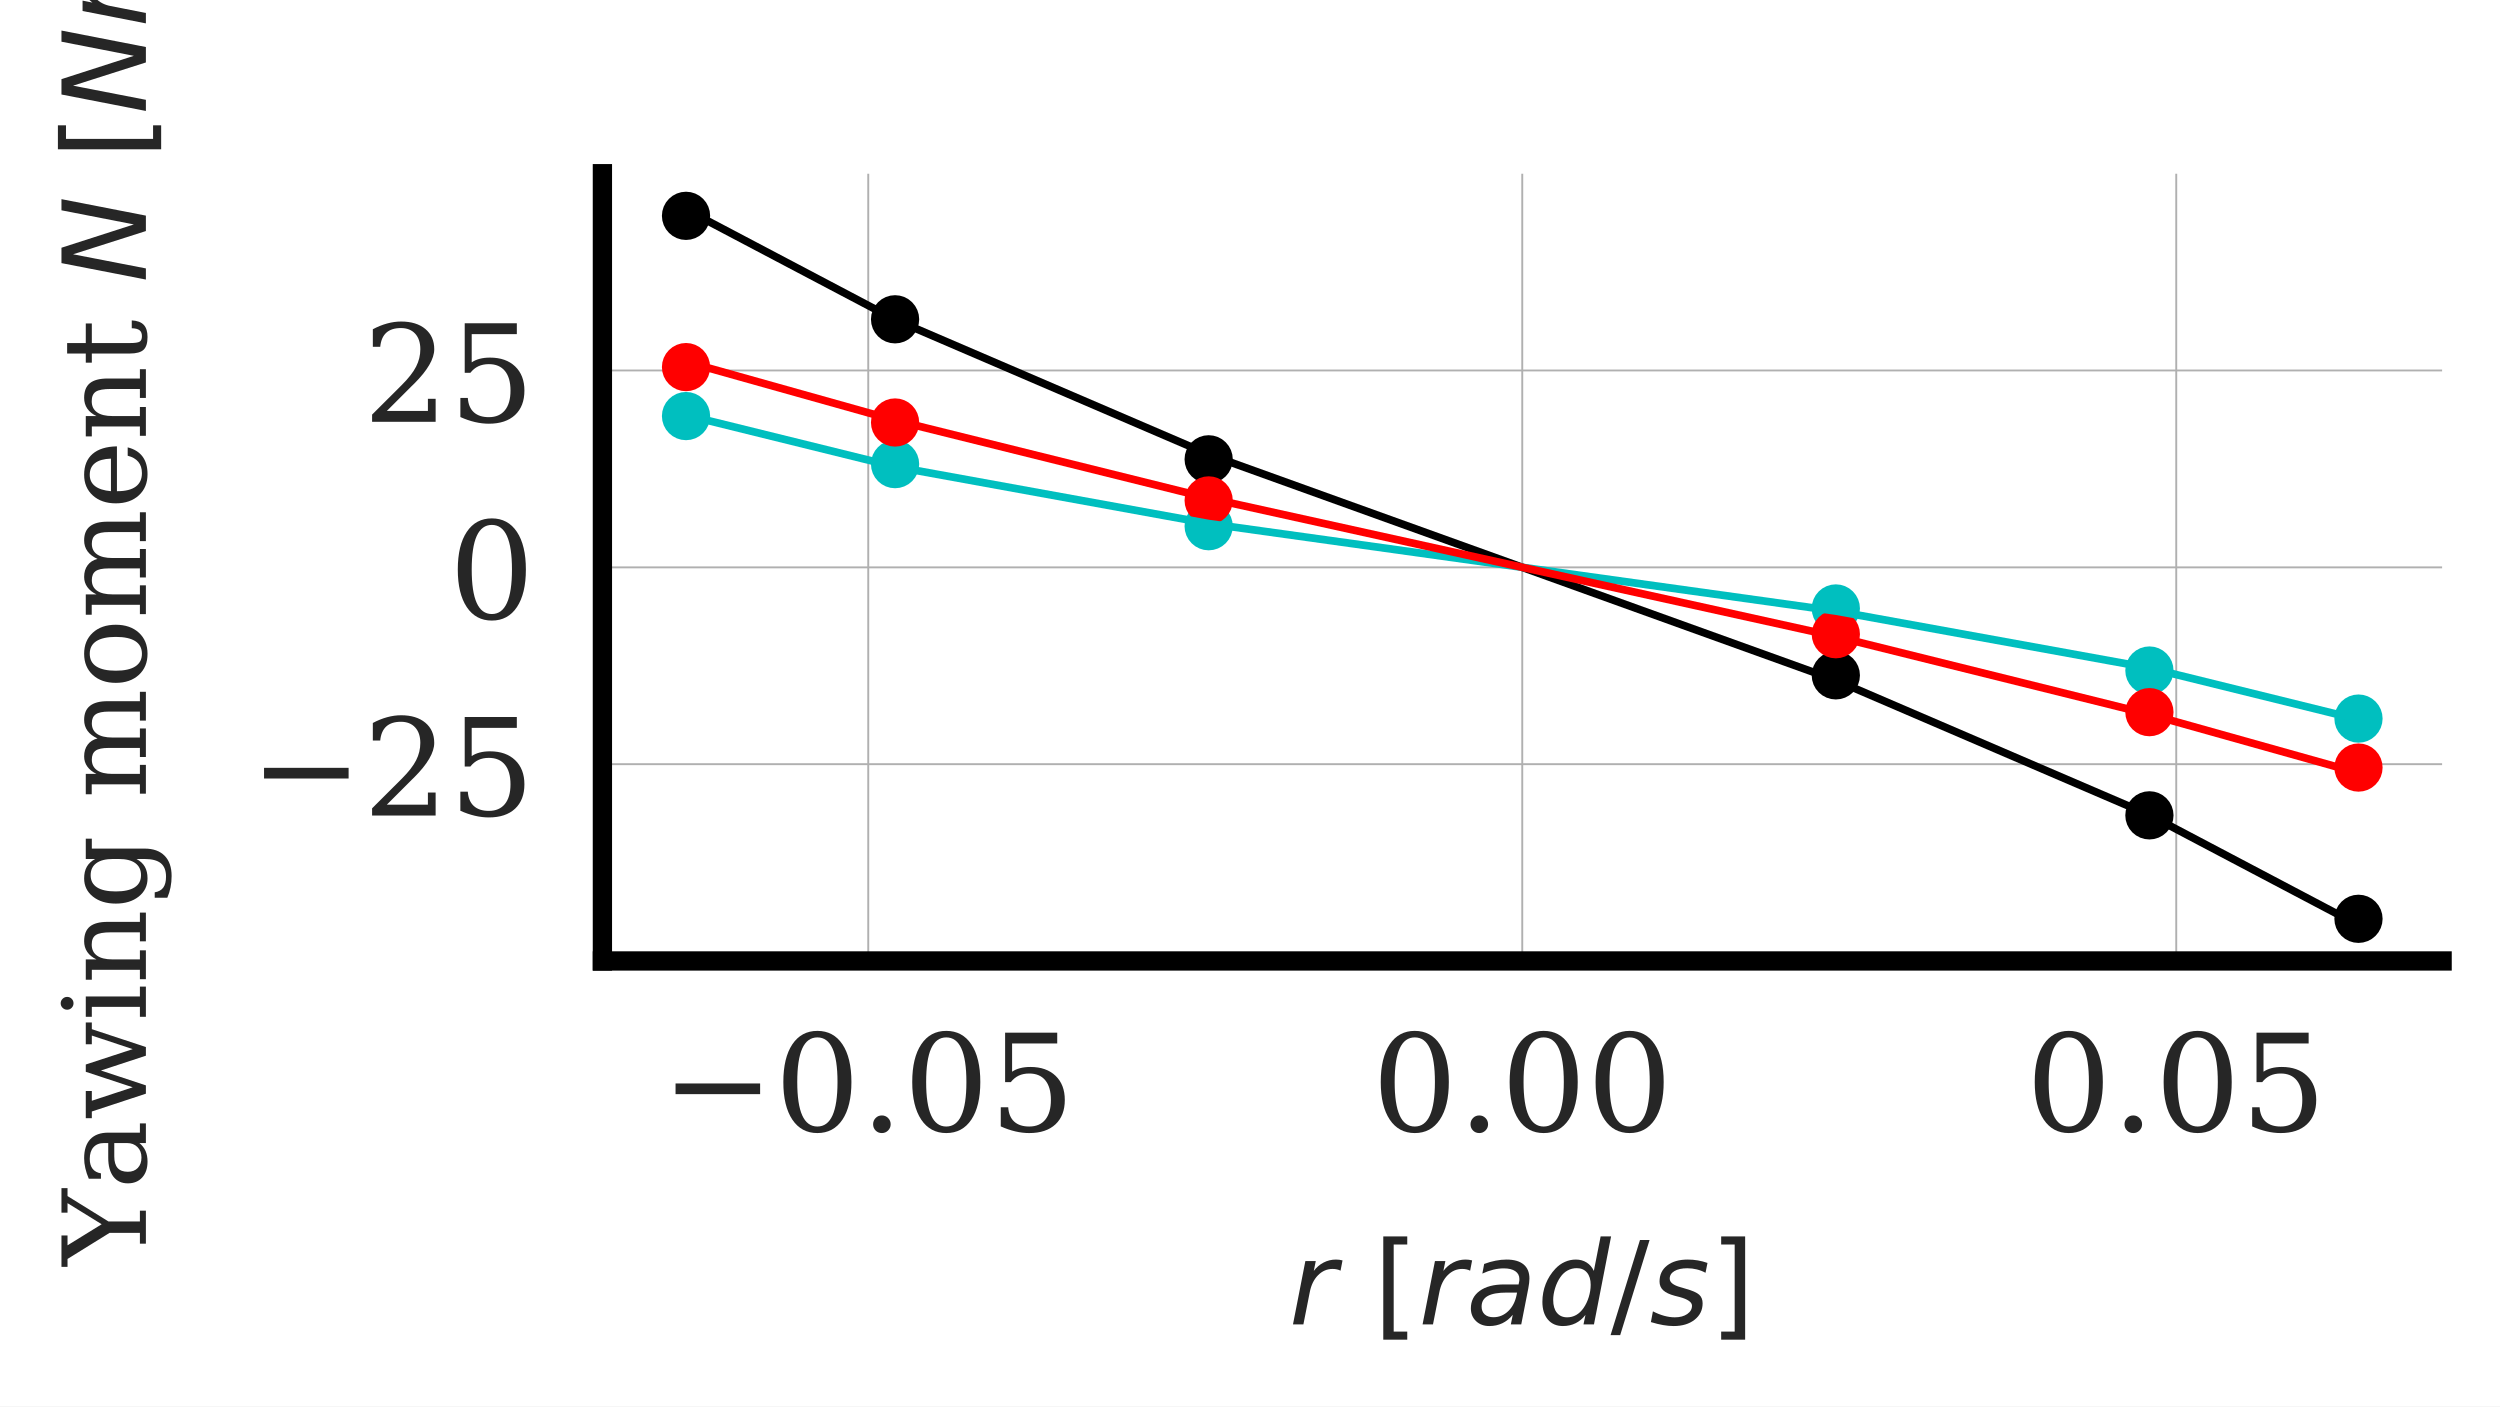
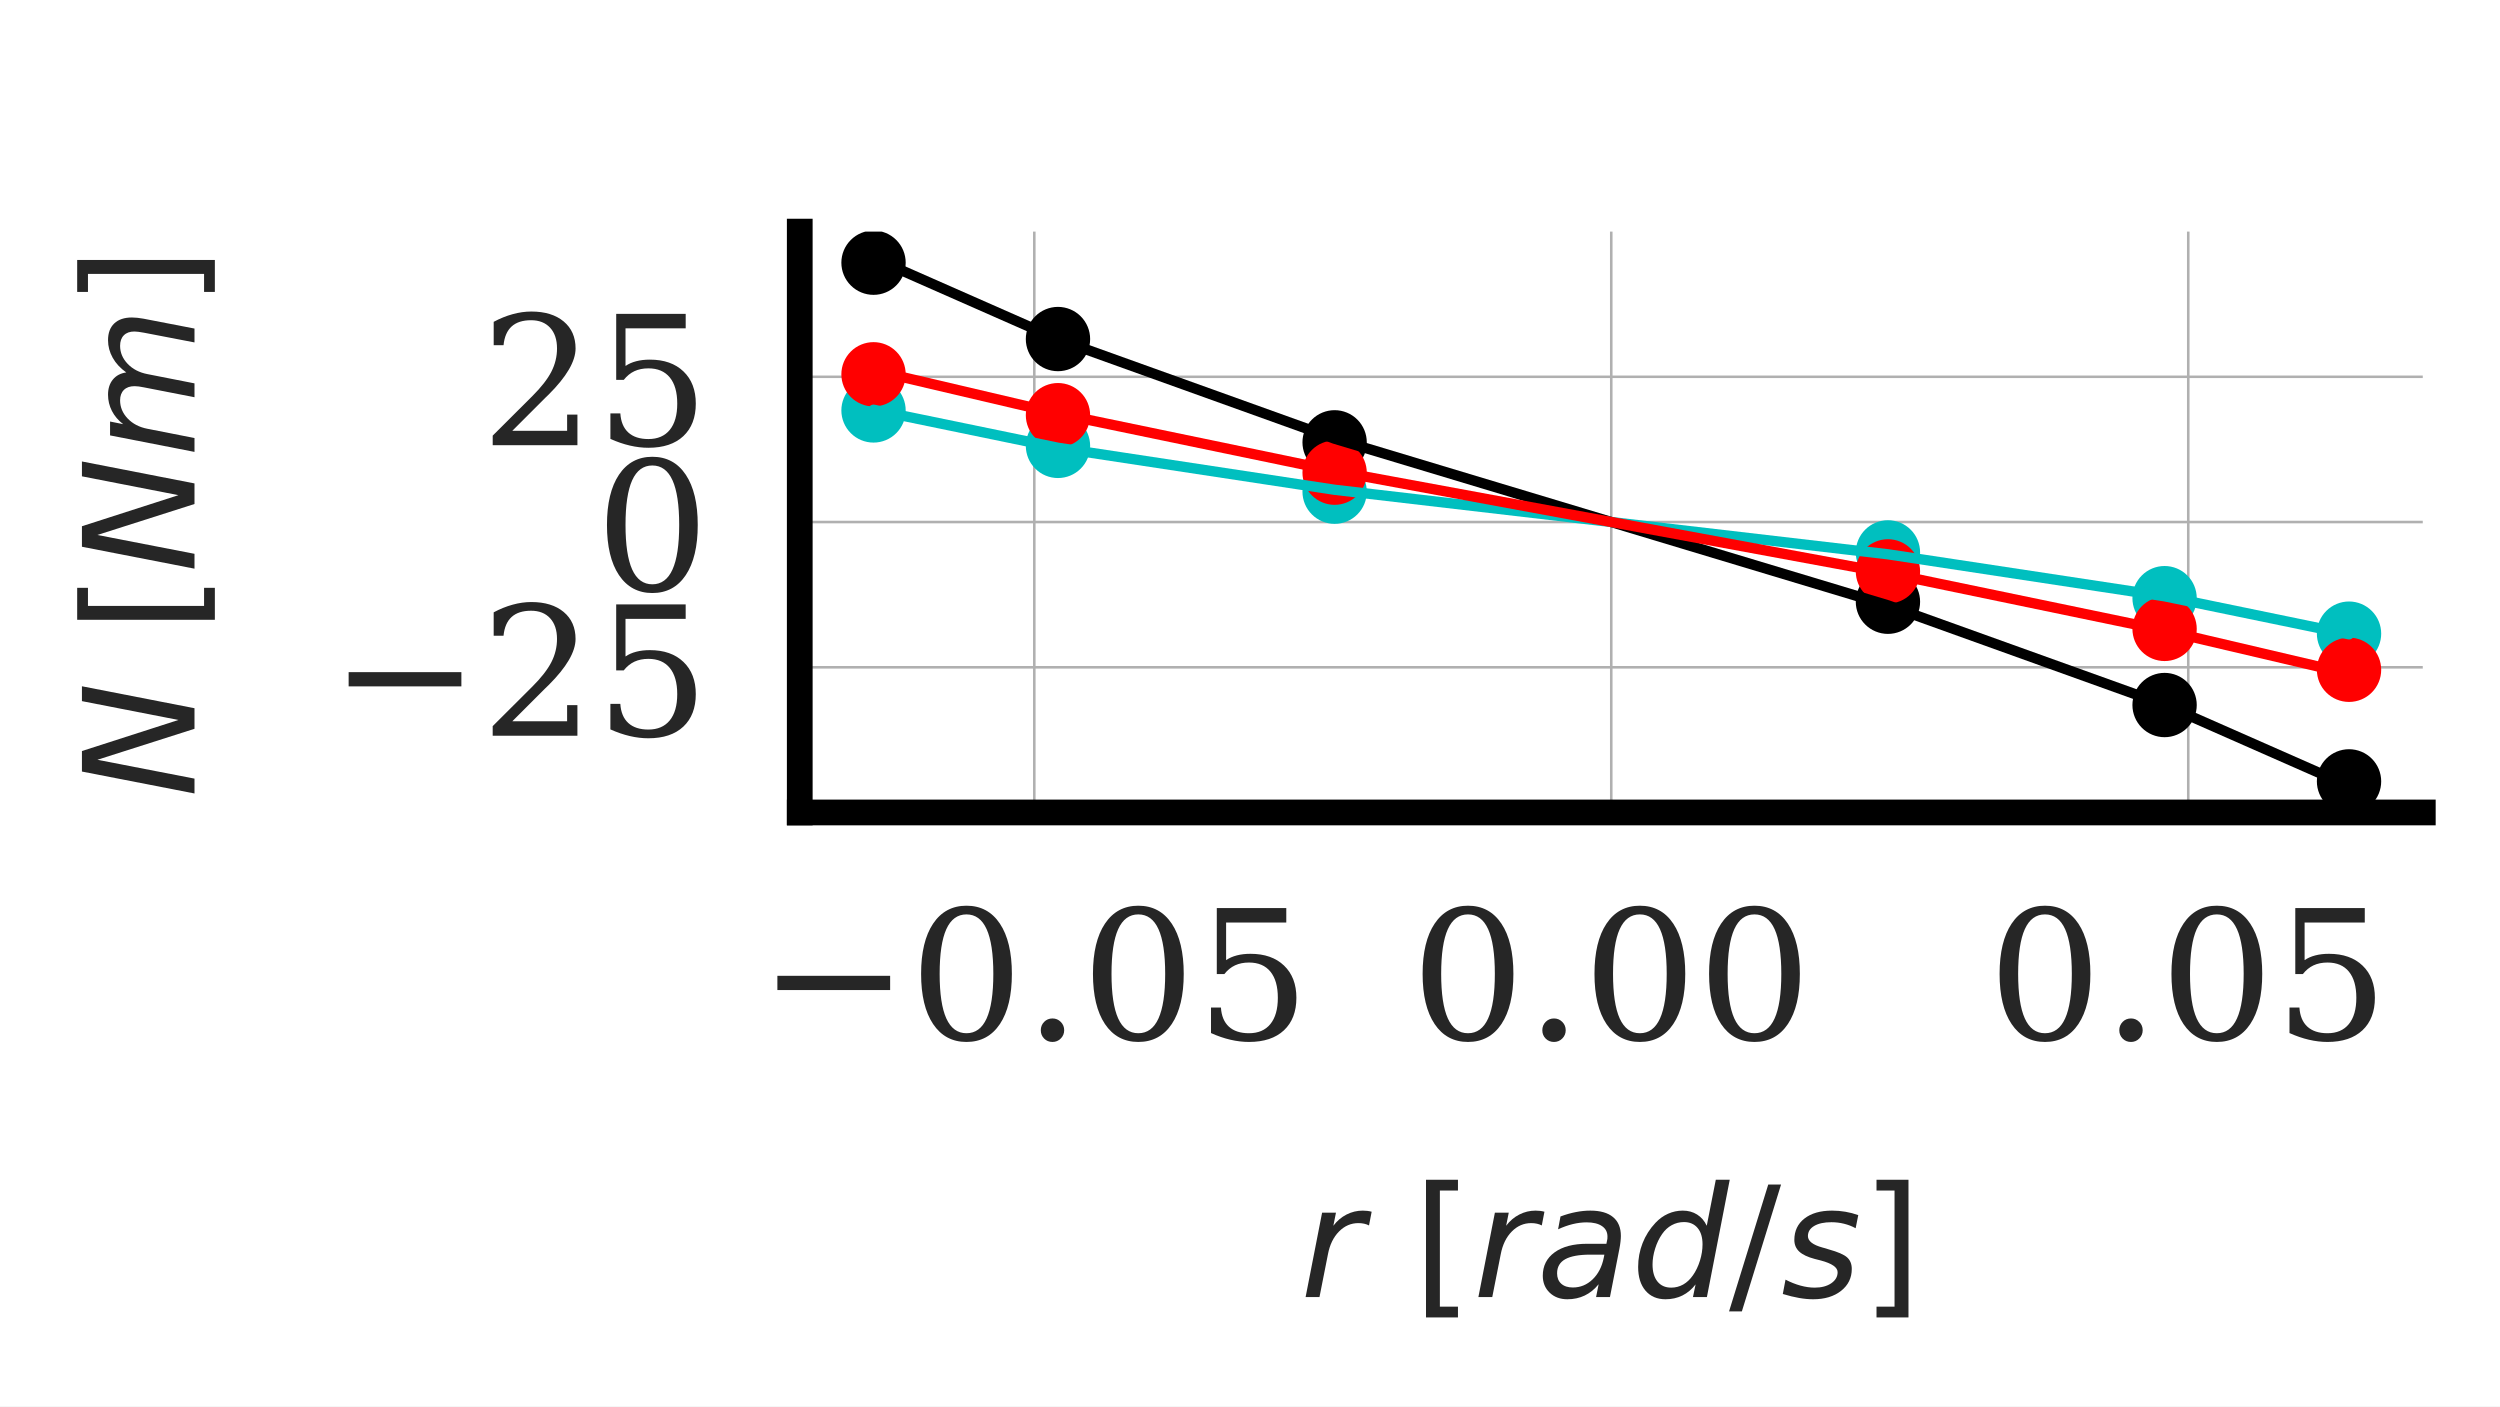
- <svg xmlns="http://www.w3.org/2000/svg" xmlns:xlink="http://www.w3.org/1999/xlink" width="129.54pt" height="72.874pt" viewBox="0 0 129.54 72.874" version="1.1">
+ <svg xmlns="http://www.w3.org/2000/svg" xmlns:xlink="http://www.w3.org/1999/xlink" width="97.155pt" height="54.656pt" viewBox="0 0 97.155 54.656" version="1.1">
  <defs>
    <style type="text/css">*{stroke-linejoin: round; stroke-linecap: butt}</style>
  </defs>
  <g id="figure_1">
    <g id="patch_1">
-       <path d="M 0 72.874  L 129.54 72.874  L 129.54 0  L 0 0  z " style="fill: #ffffff" />
+       <path d="M 0 54.656  L 97.155 54.656  L 97.155 0  L 0 0  z " style="fill: #ffffff" />
    </g>
    <g id="axes_1">
      <g id="patch_2">
-         <path d="M 31.214 49.793  L 126.54 49.793  L 126.54 9.001  L 31.214 9.001  z " style="fill: #ffffff" />
+         <path d="M 31.08 31.574  L 94.155 31.574  L 94.155 9.001  L 31.08 9.001  z " style="fill: #ffffff" />
      </g>
      <g id="matplotlib.axis_1">
        <g id="xtick_1">
          <g id="line2d_1">
-             <path d="M 44.989 49.793  L 44.989 9.001  " clip-path="url(#pe7d303ea2c)" style="fill: none; stroke: #b0b0b0; stroke-width: 0.1; stroke-linecap: round" />
+             <path d="M 40.195 31.574  L 40.195 9.001  " clip-path="url(#pec0b51d9f9)" style="fill: none; stroke: #b0b0b0; stroke-width: 0.1; stroke-linecap: round" />
          </g>
          <g id="line2d_2" />
          <g id="text_1">
-             <g style="fill: #262626" transform="translate(34.26297 58.61147) scale(0.07 -0.07)">
+             <g style="fill: #262626" transform="translate(29.46922 40.39288) scale(0.07 -0.07)">
              <defs>
                <path id="DejaVuSerif-2212" d="M 678 2259  L 4684 2259  L 4684 1753  L 678 1753  L 678 2259  z " transform="scale(0.015625)" />
                <path id="DejaVuSerif-30" d="M 2034 219  Q 2513 219 2750 744  Q 2988 1269 2988 2328  Q 2988 3391 2750 3916  Q 2513 4441 2034 4441  Q 1556 4441 1318 3916  Q 1081 3391 1081 2328  Q 1081 1269 1318 744  Q 1556 219 2034 219  z M 2034 -91  Q 1275 -91 848 546  Q 422 1184 422 2328  Q 422 3475 848 4112  Q 1275 4750 2034 4750  Q 2797 4750 3222 4112  Q 3647 3475 3647 2328  Q 3647 1184 3222 546  Q 2797 -91 2034 -91  z " transform="scale(0.015625)" />
                <path id="DejaVuSerif-2e" d="M 603 325  Q 603 500 722 622  Q 841 744 1019 744  Q 1191 744 1312 622  Q 1434 500 1434 325  Q 1434 153 1312 31  Q 1191 -91 1019 -91  Q 841 -91 722 29  Q 603 150 603 325  z " transform="scale(0.015625)" />
                <path id="DejaVuSerif-35" d="M 3219 4666  L 3219 4153  L 1081 4153  L 1081 2816  Q 1244 2928 1461 2984  Q 1678 3041 1947 3041  Q 2703 3041 3140 2622  Q 3578 2203 3578 1478  Q 3578 738 3136 323  Q 2694 -91 1894 -91  Q 1572 -91 1234 -12  Q 897 66 544 225  L 544 1131  L 897 1131  Q 925 688 1179 453  Q 1434 219 1894 219  Q 2388 219 2653 544  Q 2919 869 2919 1478  Q 2919 2084 2655 2407  Q 2391 2731 1894 2731  Q 1613 2731 1398 2631  Q 1184 2531 1019 2322  L 750 2322  L 750 4666  L 3219 4666  z " transform="scale(0.015625)" />
              </defs>
              <use xlink:href="#DejaVuSerif-2212" />
              <use xlink:href="#DejaVuSerif-30" x="83.789" />
              <use xlink:href="#DejaVuSerif-2e" x="147.412" />
              <use xlink:href="#DejaVuSerif-30" x="179.199" />
              <use xlink:href="#DejaVuSerif-35" x="242.822" />
            </g>
          </g>
        </g>
        <g id="xtick_2">
          <g id="line2d_3">
-             <path d="M 78.877 49.793  L 78.877 9.001  " clip-path="url(#pe7d303ea2c)" style="fill: none; stroke: #b0b0b0; stroke-width: 0.1; stroke-linecap: round" />
+             <path d="M 62.617 31.574  L 62.617 9.001  " clip-path="url(#pec0b51d9f9)" style="fill: none; stroke: #b0b0b0; stroke-width: 0.1; stroke-linecap: round" />
          </g>
          <g id="line2d_4" />
          <g id="text_2">
-             <g style="fill: #262626" transform="translate(71.08355 58.61147) scale(0.07 -0.07)">
+             <g style="fill: #262626" transform="translate(54.82452 40.39288) scale(0.07 -0.07)">
              <use xlink:href="#DejaVuSerif-30" />
              <use xlink:href="#DejaVuSerif-2e" x="63.623" />
              <use xlink:href="#DejaVuSerif-30" x="95.41" />
              <use xlink:href="#DejaVuSerif-30" x="159.033" />
            </g>
          </g>
        </g>
        <g id="xtick_3">
          <g id="line2d_5">
-             <path d="M 112.764 49.793  L 112.764 9.001  " clip-path="url(#pe7d303ea2c)" style="fill: none; stroke: #b0b0b0; stroke-width: 0.1; stroke-linecap: round" />
+             <path d="M 85.04 31.574  L 85.04 9.001  " clip-path="url(#pec0b51d9f9)" style="fill: none; stroke: #b0b0b0; stroke-width: 0.1; stroke-linecap: round" />
          </g>
          <g id="line2d_6" />
          <g id="text_3">
-             <g style="fill: #262626" transform="translate(104.9712 58.61147) scale(0.07 -0.07)">
+             <g style="fill: #262626" transform="translate(77.24693 40.39288) scale(0.07 -0.07)">
              <use xlink:href="#DejaVuSerif-30" />
              <use xlink:href="#DejaVuSerif-2e" x="63.623" />
              <use xlink:href="#DejaVuSerif-30" x="95.41" />
              <use xlink:href="#DejaVuSerif-35" x="159.033" />
            </g>
          </g>
        </g>
        <g id="text_4">
-           <g style="fill: #262626" transform="translate(66.78652 68.62632) scale(0.06 -0.06)">
+           <g style="fill: #262626" transform="translate(50.52749 50.40772) scale(0.06 -0.06)">
            <defs>
              <path id="DejaVuSans-Oblique-72" d="M 2853 2969  Q 2766 3016 2653 3041  Q 2541 3066 2413 3066  Q 1953 3066 1609 2717  Q 1266 2369 1153 1784  L 800 0  L 225 0  L 909 3500  L 1484 3500  L 1375 2956  Q 1603 3259 1920 3421  Q 2238 3584 2597 3584  Q 2691 3584 2781 3573  Q 2872 3563 2963 3538  L 2853 2969  z " transform="scale(0.015625)" />
              <path id="DejaVuSerif-20" transform="scale(0.015625)" />
              <path id="DejaVuSans-5b" d="M 550 4863  L 1875 4863  L 1875 4416  L 1125 4416  L 1125 -397  L 1875 -397  L 1875 -844  L 550 -844  L 550 4863  z " transform="scale(0.015625)" />
              <path id="DejaVuSans-Oblique-61" d="M 3438 1997  L 3047 0  L 2472 0  L 2578 531  Q 2325 219 2001 64  Q 1678 -91 1281 -91  Q 834 -91 548 182  Q 263 456 263 884  Q 263 1497 752 1853  Q 1241 2209 2100 2209  L 2900 2209  L 2931 2363  Q 2938 2388 2941 2417  Q 2944 2447 2944 2509  Q 2944 2788 2717 2942  Q 2491 3097 2081 3097  Q 1800 3097 1504 3025  Q 1209 2953 897 2809  L 997 3341  Q 1322 3463 1633 3523  Q 1944 3584 2234 3584  Q 2853 3584 3176 3315  Q 3500 3047 3500 2534  Q 3500 2431 3484 2292  Q 3469 2153 3438 1997  z M 2816 1759  L 2241 1759  Q 1534 1759 1195 1570  Q 856 1381 856 984  Q 856 709 1029 553  Q 1203 397 1509 397  Q 1978 397 2328 733  Q 2678 1069 2791 1631  L 2816 1759  z " transform="scale(0.015625)" />
              <path id="DejaVuSans-Oblique-64" d="M 2675 525  Q 2444 222 2128 65  Q 1813 -91 1428 -91  Q 903 -91 598 267  Q 294 625 294 1247  Q 294 1766 478 2236  Q 663 2706 1013 3078  Q 1244 3325 1534 3454  Q 1825 3584 2144 3584  Q 2481 3584 2739 3421  Q 2997 3259 3138 2956  L 3513 4863  L 4091 4863  L 3144 0  L 2566 0  L 2675 525  z M 891 1350  Q 891 897 1095 644  Q 1300 391 1663 391  Q 1931 391 2161 520  Q 2391 650 2566 903  Q 2750 1166 2856 1509  Q 2963 1853 2963 2188  Q 2963 2622 2758 2865  Q 2553 3109 2194 3109  Q 1922 3109 1687 2981  Q 1453 2853 1288 2613  Q 1106 2353 998 2009  Q 891 1666 891 1350  z " transform="scale(0.015625)" />
              <path id="DejaVuSans-2f" d="M 1625 4666  L 2156 4666  L 531 -594  L 0 -594  L 1625 4666  z " transform="scale(0.015625)" />
              <path id="DejaVuSans-Oblique-73" d="M 3200 3397  L 3091 2853  Q 2863 2978 2609 3040  Q 2356 3103 2088 3103  Q 1634 3103 1373 2948  Q 1113 2794 1113 2528  Q 1113 2219 1719 2053  Q 1766 2041 1788 2034  L 1972 1978  Q 2547 1819 2739 1644  Q 2931 1469 2931 1166  Q 2931 609 2489 259  Q 2047 -91 1331 -91  Q 1053 -91 747 -37  Q 441 16 72 128  L 184 722  Q 500 559 806 475  Q 1113 391 1394 391  Q 1816 391 2080 572  Q 2344 753 2344 1031  Q 2344 1331 1650 1516  L 1591 1531  L 1394 1581  Q 956 1697 753 1886  Q 550 2075 550 2369  Q 550 2928 970 3256  Q 1391 3584 2113 3584  Q 2397 3584 2667 3537  Q 2938 3491 3200 3397  z " transform="scale(0.015625)" />
              <path id="DejaVuSans-5d" d="M 1947 4863  L 1947 -844  L 622 -844  L 622 -397  L 1369 -397  L 1369 4416  L 622 4416  L 622 4863  L 1947 4863  z " transform="scale(0.015625)" />
            </defs>
            <use xlink:href="#DejaVuSans-Oblique-72" transform="translate(0 0.015625)" />
            <use xlink:href="#DejaVuSerif-20" transform="translate(41.11328 0.015625)" />
            <use xlink:href="#DejaVuSans-5b" transform="translate(72.90039 0.015625)" />
            <use xlink:href="#DejaVuSans-Oblique-72" transform="translate(111.9141 0.015625)" />
            <use xlink:href="#DejaVuSans-Oblique-61" transform="translate(153.0273 0.015625)" />
            <use xlink:href="#DejaVuSans-Oblique-64" transform="translate(214.3066 0.015625)" />
            <use xlink:href="#DejaVuSans-2f" transform="translate(277.7832 0.015625)" />
            <use xlink:href="#DejaVuSans-Oblique-73" transform="translate(311.4746 0.015625)" />
            <use xlink:href="#DejaVuSans-5d" transform="translate(363.5742 0.015625)" />
          </g>
        </g>
      </g>
      <g id="matplotlib.axis_2">
        <g id="ytick_1">
          <g id="line2d_7">
-             <path d="M 31.214 39.597  L 126.54 39.597  " clip-path="url(#pe7d303ea2c)" style="fill: none; stroke: #b0b0b0; stroke-width: 0.1; stroke-linecap: round" />
+             <path d="M 31.08 25.932  L 94.155 25.932  " clip-path="url(#pec0b51d9f9)" style="fill: none; stroke: #b0b0b0; stroke-width: 0.1; stroke-linecap: round" />
          </g>
          <g id="line2d_8" />
          <g id="text_5">
-             <g style="fill: #262626" transform="translate(12.94024 42.25675) scale(0.07 -0.07)">
+             <g style="fill: #262626" transform="translate(12.80711 28.5916) scale(0.07 -0.07)">
              <defs>
                <path id="DejaVuSerif-32" d="M 819 3553  L 469 3553  L 469 4384  Q 803 4563 1142 4656  Q 1481 4750 1806 4750  Q 2534 4750 2956 4397  Q 3378 4044 3378 3438  Q 3378 2753 2422 1800  Q 2347 1728 2309 1691  L 1131 513  L 3078 513  L 3078 1088  L 3444 1088  L 3444 0  L 434 0  L 434 341  L 1850 1753  Q 2319 2222 2519 2614  Q 2719 3006 2719 3438  Q 2719 3909 2473 4175  Q 2228 4441 1797 4441  Q 1350 4441 1106 4219  Q 863 3997 819 3553  z " transform="scale(0.015625)" />
              </defs>
              <use xlink:href="#DejaVuSerif-2212" />
              <use xlink:href="#DejaVuSerif-32" x="83.789" />
              <use xlink:href="#DejaVuSerif-35" x="147.412" />
            </g>
          </g>
        </g>
        <g id="ytick_2">
          <g id="line2d_9">
-             <path d="M 31.214 29.397  L 126.54 29.397  " clip-path="url(#pe7d303ea2c)" style="fill: none; stroke: #b0b0b0; stroke-width: 0.1; stroke-linecap: round" />
+             <path d="M 31.08 20.287  L 94.155 20.287  " clip-path="url(#pec0b51d9f9)" style="fill: none; stroke: #b0b0b0; stroke-width: 0.1; stroke-linecap: round" />
          </g>
          <g id="line2d_10" />
          <g id="text_6">
-             <g style="fill: #262626" transform="translate(23.25977 32.0561) scale(0.07 -0.07)">
+             <g style="fill: #262626" transform="translate(23.12665 22.9468) scale(0.07 -0.07)">
              <use xlink:href="#DejaVuSerif-30" />
            </g>
          </g>
        </g>
        <g id="ytick_3">
          <g id="line2d_11">
-             <path d="M 31.214 19.196  L 126.54 19.196  " clip-path="url(#pe7d303ea2c)" style="fill: none; stroke: #b0b0b0; stroke-width: 0.1; stroke-linecap: round" />
+             <path d="M 31.08 14.643  L 94.155 14.643  " clip-path="url(#pec0b51d9f9)" style="fill: none; stroke: #b0b0b0; stroke-width: 0.1; stroke-linecap: round" />
          </g>
          <g id="line2d_12" />
          <g id="text_7">
-             <g style="fill: #262626" transform="translate(18.80602 21.85544) scale(0.07 -0.07)">
+             <g style="fill: #262626" transform="translate(18.6729 17.302) scale(0.07 -0.07)">
              <use xlink:href="#DejaVuSerif-32" />
              <use xlink:href="#DejaVuSerif-35" x="63.623" />
            </g>
          </g>
        </g>
        <g id="text_8">
-           <g style="fill: #262626" transform="translate(7.56024 65.57664) rotate(-90) scale(0.06 -0.06)">
+           <g style="fill: #262626" transform="translate(7.559302 30.99735) rotate(-90) scale(0.06 -0.06)">
            <defs>
-               <path id="DejaVuSerif-59" d="M 1209 0  L 1209 331  L 1806 331  L 1806 2009  L 366 4331  L -72 4331  L -72 4666  L 1663 4666  L 1663 4331  L 1119 4331  L 2284 2444  L 3450 4331  L 2925 4331  L 2925 4666  L 4281 4666  L 4281 4331  L 3841 4331  L 2438 2069  L 2438 331  L 3034 331  L 3034 0  L 1209 0  z " transform="scale(0.015625)" />
-               <path id="DejaVuSerif-61" d="M 2547 1044  L 2547 1747  L 1806 1747  Q 1378 1747 1168 1562  Q 959 1378 959 997  Q 959 650 1171 447  Q 1384 244 1747 244  Q 2106 244 2326 466  Q 2547 688 2547 1044  z M 3122 2075  L 3122 331  L 3634 331  L 3634 0  L 2547 0  L 2547 359  Q 2356 128 2106 18  Q 1856 -91 1522 -91  Q 969 -91 644 203  Q 319 497 319 997  Q 319 1513 691 1797  Q 1063 2081 1741 2081  L 2547 2081  L 2547 2309  Q 2547 2688 2317 2895  Q 2088 3103 1672 3103  Q 1328 3103 1125 2947  Q 922 2791 872 2484  L 575 2484  L 575 3156  Q 875 3284 1158 3348  Q 1441 3413 1709 3413  Q 2400 3413 2761 3070  Q 3122 2728 3122 2075  z " transform="scale(0.015625)" />
-               <path id="DejaVuSerif-77" d="M 3072 3322  L 3922 728  L 4672 2988  L 4191 2988  L 4191 3322  L 5394 3322  L 5394 2988  L 5025 2988  L 4038 0  L 3559 0  L 2741 2484  L 1919 0  L 1459 0  L 475 2988  L 103 2988  L 103 3322  L 1606 3322  L 1606 2988  L 1069 2988  L 1813 728  L 2669 3322  L 3072 3322  z " transform="scale(0.015625)" />
-               <path id="DejaVuSerif-69" d="M 622 4353  Q 622 4497 726 4603  Q 831 4709 978 4709  Q 1122 4709 1226 4603  Q 1331 4497 1331 4353  Q 1331 4206 1228 4103  Q 1125 4000 978 4000  Q 831 4000 726 4103  Q 622 4206 622 4353  z M 1356 331  L 1900 331  L 1900 0  L 231 0  L 231 331  L 781 331  L 781 2988  L 231 2988  L 231 3322  L 1356 3322  L 1356 331  z " transform="scale(0.015625)" />
-               <path id="DejaVuSerif-6e" d="M 263 0  L 263 331  L 781 331  L 781 2988  L 231 2988  L 231 3322  L 1356 3322  L 1356 2731  Q 1516 3069 1770 3241  Q 2025 3413 2363 3413  Q 2913 3413 3172 3097  Q 3431 2781 3431 2113  L 3431 331  L 3944 331  L 3944 0  L 2356 0  L 2356 331  L 2853 331  L 2853 1931  Q 2853 2541 2703 2767  Q 2553 2994 2175 2994  Q 1775 2994 1565 2701  Q 1356 2409 1356 1850  L 1356 331  L 1856 331  L 1856 0  L 263 0  z " transform="scale(0.015625)" />
-               <path id="DejaVuSerif-67" d="M 3359 2988  L 3359 72  Q 3359 -644 2965 -1033  Q 2572 -1422 1844 -1422  Q 1516 -1422 1216 -1362  Q 916 -1303 641 -1184  L 641 -488  L 941 -488  Q 997 -813 1206 -963  Q 1416 -1113 1806 -1113  Q 2313 -1113 2548 -827  Q 2784 -541 2784 72  L 2784 519  Q 2616 206 2355 57  Q 2094 -91 1709 -91  Q 1097 -91 708 395  Q 319 881 319 1663  Q 319 2444 706 2928  Q 1094 3413 1709 3413  Q 2094 3413 2355 3264  Q 2616 3116 2784 2803  L 2784 3322  L 3909 3322  L 3909 2988  L 3359 2988  z M 2784 1825  Q 2784 2422 2554 2737  Q 2325 3053 1888 3053  Q 1444 3053 1217 2703  Q 991 2353 991 1663  Q 991 975 1217 622  Q 1444 269 1888 269  Q 2325 269 2554 583  Q 2784 897 2784 1497  L 2784 1825  z " transform="scale(0.015625)" />
-               <path id="DejaVuSerif-6d" d="M 3316 2675  Q 3481 3041 3739 3227  Q 3997 3413 4341 3413  Q 4863 3413 5119 3089  Q 5375 2766 5375 2113  L 5375 331  L 5894 331  L 5894 0  L 4300 0  L 4300 331  L 4800 331  L 4800 2047  Q 4800 2556 4650 2772  Q 4500 2988 4153 2988  Q 3769 2988 3567 2697  Q 3366 2406 3366 1850  L 3366 331  L 3866 331  L 3866 0  L 2291 0  L 2291 331  L 2791 331  L 2791 2069  Q 2791 2566 2641 2777  Q 2491 2988 2144 2988  Q 1759 2988 1557 2697  Q 1356 2406 1356 1850  L 1356 331  L 1856 331  L 1856 0  L 263 0  L 263 331  L 781 331  L 781 2994  L 231 2994  L 231 3322  L 1356 3322  L 1356 2731  Q 1516 3063 1762 3238  Q 2009 3413 2322 3413  Q 2709 3413 2968 3220  Q 3228 3028 3316 2675  z " transform="scale(0.015625)" />
-               <path id="DejaVuSerif-6f" d="M 1925 219  Q 2388 219 2623 584  Q 2859 950 2859 1663  Q 2859 2375 2623 2739  Q 2388 3103 1925 3103  Q 1463 3103 1227 2739  Q 991 2375 991 1663  Q 991 950 1228 584  Q 1466 219 1925 219  z M 1925 -91  Q 1200 -91 759 389  Q 319 869 319 1663  Q 319 2456 758 2934  Q 1197 3413 1925 3413  Q 2653 3413 3092 2934  Q 3531 2456 3531 1663  Q 3531 869 3092 389  Q 2653 -91 1925 -91  z " transform="scale(0.015625)" />
-               <path id="DejaVuSerif-65" d="M 3469 1600  L 991 1600  L 991 1575  Q 991 903 1244 561  Q 1497 219 1991 219  Q 2369 219 2611 417  Q 2853 616 2950 1006  L 3413 1006  Q 3275 459 2904 184  Q 2534 -91 1931 -91  Q 1203 -91 761 389  Q 319 869 319 1663  Q 319 2450 753 2931  Q 1188 3413 1894 3413  Q 2647 3413 3050 2948  Q 3453 2484 3469 1600  z M 2791 1931  Q 2772 2513 2545 2808  Q 2319 3103 1894 3103  Q 1497 3103 1269 2806  Q 1041 2509 991 1931  L 2791 1931  z " transform="scale(0.015625)" />
-               <path id="DejaVuSerif-74" d="M 691 2988  L 184 2988  L 184 3322  L 691 3322  L 691 4353  L 1269 4353  L 1269 3322  L 2350 3322  L 2350 2988  L 1269 2988  L 1269 878  Q 1269 456 1350 337  Q 1431 219 1650 219  Q 1875 219 1978 351  Q 2081 484 2088 781  L 2522 781  Q 2497 328 2275 118  Q 2053 -91 1600 -91  Q 1103 -91 897 129  Q 691 350 691 878  L 691 2988  z " transform="scale(0.015625)" />
              <path id="DejaVuSans-Oblique-4e" d="M 1081 4666  L 1931 4666  L 3219 666  L 4000 4666  L 4616 4666  L 3706 0  L 2853 0  L 1569 4025  L 788 0  L 172 0  L 1081 4666  z " transform="scale(0.015625)" />
              <path id="DejaVuSans-Oblique-6d" d="M 5747 2113  L 5338 0  L 4763 0  L 5166 2094  Q 5191 2228 5203 2325  Q 5216 2422 5216 2491  Q 5216 2772 5059 2928  Q 4903 3084 4622 3084  Q 4203 3084 3875 2770  Q 3547 2456 3450 1953  L 3066 0  L 2491 0  L 2900 2094  Q 2925 2209 2937 2307  Q 2950 2406 2950 2484  Q 2950 2769 2794 2926  Q 2638 3084 2363 3084  Q 1938 3084 1609 2770  Q 1281 2456 1184 1953  L 800 0  L 225 0  L 909 3500  L 1484 3500  L 1375 2956  Q 1609 3263 1923 3423  Q 2238 3584 2597 3584  Q 2978 3584 3223 3384  Q 3469 3184 3519 2828  Q 3781 3197 4126 3390  Q 4472 3584 4856 3584  Q 5306 3584 5551 3325  Q 5797 3066 5797 2591  Q 5797 2488 5784 2364  Q 5772 2241 5747 2113  z " transform="scale(0.015625)" />
            </defs>
-             <use xlink:href="#DejaVuSerif-59" transform="translate(0 0.015625)" />
-             <use xlink:href="#DejaVuSerif-61" transform="translate(66.01562 0.015625)" />
-             <use xlink:href="#DejaVuSerif-77" transform="translate(125.6348 0.015625)" />
-             <use xlink:href="#DejaVuSerif-69" transform="translate(211.2305 0.015625)" />
-             <use xlink:href="#DejaVuSerif-6e" transform="translate(243.2129 0.015625)" />
-             <use xlink:href="#DejaVuSerif-67" transform="translate(307.6172 0.015625)" />
-             <use xlink:href="#DejaVuSerif-20" transform="translate(371.6309 0.015625)" />
-             <use xlink:href="#DejaVuSerif-6d" transform="translate(403.418 0.015625)" />
-             <use xlink:href="#DejaVuSerif-6f" transform="translate(498.2422 0.015625)" />
-             <use xlink:href="#DejaVuSerif-6d" transform="translate(558.4473 0.015625)" />
-             <use xlink:href="#DejaVuSerif-65" transform="translate(653.2715 0.015625)" />
-             <use xlink:href="#DejaVuSerif-6e" transform="translate(712.4512 0.015625)" />
-             <use xlink:href="#DejaVuSerif-74" transform="translate(776.8555 0.015625)" />
-             <use xlink:href="#DejaVuSerif-20" transform="translate(817.041 0.015625)" />
-             <use xlink:href="#DejaVuSans-Oblique-4e" transform="translate(848.8281 0.015625)" />
-             <use xlink:href="#DejaVuSerif-20" transform="translate(923.6328 0.015625)" />
-             <use xlink:href="#DejaVuSans-5b" transform="translate(955.4199 0.015625)" />
-             <use xlink:href="#DejaVuSans-Oblique-4e" transform="translate(994.4336 0.015625)" />
-             <use xlink:href="#DejaVuSans-Oblique-6d" transform="translate(1069.238 0.015625)" />
-             <use xlink:href="#DejaVuSans-5d" transform="translate(1166.65 0.015625)" />
+             <use xlink:href="#DejaVuSans-Oblique-4e" transform="translate(0 0.015625)" />
+             <use xlink:href="#DejaVuSerif-20" transform="translate(74.80469 0.015625)" />
+             <use xlink:href="#DejaVuSans-5b" transform="translate(106.5918 0.015625)" />
+             <use xlink:href="#DejaVuSans-Oblique-4e" transform="translate(145.6055 0.015625)" />
+             <use xlink:href="#DejaVuSans-Oblique-6d" transform="translate(220.4102 0.015625)" />
+             <use xlink:href="#DejaVuSans-5d" transform="translate(317.8223 0.015625)" />
          </g>
        </g>
      </g>
      <g id="line2d_13">
        <defs>
-           <path id="m4f0f1ef117" d="M 0 0.75  C 0.199 0.75 0.39 0.671 0.53 0.53  C 0.671 0.39 0.75 0.199 0.75 0  C 0.75 -0.199 0.671 -0.39 0.53 -0.53  C 0.39 -0.671 0.199 -0.75 0 -0.75  C -0.199 -0.75 -0.39 -0.671 -0.53 -0.53  C -0.671 -0.39 -0.75 -0.199 -0.75 0  C -0.75 0.199 -0.671 0.39 -0.53 0.53  C -0.39 0.671 -0.199 0.75 0 0.75  z " style="stroke: #000000" />
+           <path id="mb508cbdbf8" d="M 0 0.75  C 0.199 0.75 0.39 0.671 0.53 0.53  C 0.671 0.39 0.75 0.199 0.75 0  C 0.75 -0.199 0.671 -0.39 0.53 -0.53  C 0.39 -0.671 0.199 -0.75 0 -0.75  C -0.199 -0.75 -0.39 -0.671 -0.53 -0.53  C -0.671 -0.39 -0.75 -0.199 -0.75 0  C -0.75 0.199 -0.671 0.39 -0.53 0.53  C -0.39 0.671 -0.199 0.75 0 0.75  z " style="stroke: #000000" />
        </defs>
-         <g clip-path="url(#pe7d303ea2c)">
-           <use xlink:href="#m4f0f1ef117" x="35.547" y="11.184" style="stroke: #000000" />
-           <use xlink:href="#m4f0f1ef117" x="46.379" y="16.545" style="stroke: #000000" />
-           <use xlink:href="#m4f0f1ef117" x="62.628" y="23.8" style="stroke: #000000" />
-           <use xlink:href="#m4f0f1ef117" x="95.125" y="34.994" style="stroke: #000000" />
-           <use xlink:href="#m4f0f1ef117" x="111.374" y="42.248" style="stroke: #000000" />
-           <use xlink:href="#m4f0f1ef117" x="122.207" y="47.609" style="stroke: #000000" />
+         <g clip-path="url(#pec0b51d9f9)">
+           <use xlink:href="#mb508cbdbf8" x="33.947" y="10.209" style="stroke: #000000" />
+           <use xlink:href="#mb508cbdbf8" x="41.115" y="13.176" style="stroke: #000000" />
+           <use xlink:href="#mb508cbdbf8" x="51.866" y="17.19" style="stroke: #000000" />
+           <use xlink:href="#mb508cbdbf8" x="73.369" y="23.385" style="stroke: #000000" />
+           <use xlink:href="#mb508cbdbf8" x="84.12" y="27.399" style="stroke: #000000" />
+           <use xlink:href="#mb508cbdbf8" x="91.288" y="30.366" style="stroke: #000000" />
        </g>
      </g>
      <g id="line2d_14">
        <defs>
-           <path id="m59f56e7cc5" d="M 0 0.75  C 0.199 0.75 0.39 0.671 0.53 0.53  C 0.671 0.39 0.75 0.199 0.75 0  C 0.75 -0.199 0.671 -0.39 0.53 -0.53  C 0.39 -0.671 0.199 -0.75 0 -0.75  C -0.199 -0.75 -0.39 -0.671 -0.53 -0.53  C -0.671 -0.39 -0.75 -0.199 -0.75 0  C -0.75 0.199 -0.671 0.39 -0.53 0.53  C -0.39 0.671 -0.199 0.75 0 0.75  z " style="stroke: #00bfbf" />
+           <path id="mf3b7ce1cb3" d="M 0 0.75  C 0.199 0.75 0.39 0.671 0.53 0.53  C 0.671 0.39 0.75 0.199 0.75 0  C 0.75 -0.199 0.671 -0.39 0.53 -0.53  C 0.39 -0.671 0.199 -0.75 0 -0.75  C -0.199 -0.75 -0.39 -0.671 -0.53 -0.53  C -0.671 -0.39 -0.75 -0.199 -0.75 0  C -0.75 0.199 -0.671 0.39 -0.53 0.53  C -0.39 0.671 -0.199 0.75 0 0.75  z " style="stroke: #00bfbf" />
        </defs>
-         <g clip-path="url(#pe7d303ea2c)">
-           <use xlink:href="#m59f56e7cc5" x="35.547" y="21.559" style="fill: #00bfbf; stroke: #00bfbf" />
-           <use xlink:href="#m59f56e7cc5" x="46.379" y="24.049" style="fill: #00bfbf; stroke: #00bfbf" />
-           <use xlink:href="#m59f56e7cc5" x="62.628" y="27.266" style="fill: #00bfbf; stroke: #00bfbf" />
-           <use xlink:href="#m59f56e7cc5" x="95.125" y="31.528" style="fill: #00bfbf; stroke: #00bfbf" />
-           <use xlink:href="#m59f56e7cc5" x="111.374" y="34.744" style="fill: #00bfbf; stroke: #00bfbf" />
-           <use xlink:href="#m59f56e7cc5" x="122.207" y="37.234" style="fill: #00bfbf; stroke: #00bfbf" />
+         <g clip-path="url(#pec0b51d9f9)">
+           <use xlink:href="#mf3b7ce1cb3" x="33.947" y="15.95" style="fill: #00bfbf; stroke: #00bfbf" />
+           <use xlink:href="#mf3b7ce1cb3" x="41.115" y="17.328" style="fill: #00bfbf; stroke: #00bfbf" />
+           <use xlink:href="#mf3b7ce1cb3" x="51.866" y="19.108" style="fill: #00bfbf; stroke: #00bfbf" />
+           <use xlink:href="#mf3b7ce1cb3" x="73.369" y="21.467" style="fill: #00bfbf; stroke: #00bfbf" />
+           <use xlink:href="#mf3b7ce1cb3" x="84.12" y="23.246" style="fill: #00bfbf; stroke: #00bfbf" />
+           <use xlink:href="#mf3b7ce1cb3" x="91.288" y="24.625" style="fill: #00bfbf; stroke: #00bfbf" />
        </g>
      </g>
      <g id="line2d_15">
        <defs>
-           <path id="m651923dd2b" d="M 0 0.75  C 0.199 0.75 0.39 0.671 0.53 0.53  C 0.671 0.39 0.75 0.199 0.75 0  C 0.75 -0.199 0.671 -0.39 0.53 -0.53  C 0.39 -0.671 0.199 -0.75 0 -0.75  C -0.199 -0.75 -0.39 -0.671 -0.53 -0.53  C -0.671 -0.39 -0.75 -0.199 -0.75 0  C -0.75 0.199 -0.671 0.39 -0.53 0.53  C -0.39 0.671 -0.199 0.75 0 0.75  z " style="stroke: #ff0000" />
+           <path id="mce453b0b0a" d="M 0 0.75  C 0.199 0.75 0.39 0.671 0.53 0.53  C 0.671 0.39 0.75 0.199 0.75 0  C 0.75 -0.199 0.671 -0.39 0.53 -0.53  C 0.39 -0.671 0.199 -0.75 0 -0.75  C -0.199 -0.75 -0.39 -0.671 -0.53 -0.53  C -0.671 -0.39 -0.75 -0.199 -0.75 0  C -0.75 0.199 -0.671 0.39 -0.53 0.53  C -0.39 0.671 -0.199 0.75 0 0.75  z " style="stroke: #ff0000" />
        </defs>
-         <g clip-path="url(#pe7d303ea2c)">
-           <use xlink:href="#m651923dd2b" x="35.547" y="19.022" style="fill: #ff0000; stroke: #ff0000" />
-           <use xlink:href="#m651923dd2b" x="46.379" y="21.892" style="fill: #ff0000; stroke: #ff0000" />
-           <use xlink:href="#m651923dd2b" x="62.628" y="25.93" style="fill: #ff0000; stroke: #ff0000" />
-           <use xlink:href="#m651923dd2b" x="95.125" y="32.863" style="fill: #ff0000; stroke: #ff0000" />
-           <use xlink:href="#m651923dd2b" x="111.374" y="36.901" style="fill: #ff0000; stroke: #ff0000" />
-           <use xlink:href="#m651923dd2b" x="122.207" y="39.772" style="fill: #ff0000; stroke: #ff0000" />
+         <g clip-path="url(#pec0b51d9f9)">
+           <use xlink:href="#mce453b0b0a" x="33.947" y="14.546" style="fill: #ff0000; stroke: #ff0000" />
+           <use xlink:href="#mce453b0b0a" x="41.115" y="16.135" style="fill: #ff0000; stroke: #ff0000" />
+           <use xlink:href="#mce453b0b0a" x="51.866" y="18.369" style="fill: #ff0000; stroke: #ff0000" />
+           <use xlink:href="#mce453b0b0a" x="73.369" y="22.205" style="fill: #ff0000; stroke: #ff0000" />
+           <use xlink:href="#mce453b0b0a" x="84.12" y="24.44" style="fill: #ff0000; stroke: #ff0000" />
+           <use xlink:href="#mce453b0b0a" x="91.288" y="26.029" style="fill: #ff0000; stroke: #ff0000" />
        </g>
      </g>
      <g id="line2d_16">
-         <path d="M 35.547 10.855  L 46.379 16.564  L 62.628 23.545  L 95.125 35.248  L 111.374 42.229  L 122.207 47.938  " clip-path="url(#pe7d303ea2c)" style="fill: none; stroke: #000000; stroke-width: 0.4; stroke-linecap: round" />
+         <path d="M 33.947 10.027  L 41.115 13.186  L 51.866 17.049  L 73.369 23.525  L 84.12 27.389  L 91.288 30.548  " clip-path="url(#pec0b51d9f9)" style="fill: none; stroke: #000000; stroke-width: 0.4; stroke-linecap: round" />
      </g>
      <g id="line2d_17">
-         <path d="M 35.547 21.51  L 46.379 24.181  L 62.628 27.131  L 95.125 31.662  L 111.374 34.612  L 122.207 37.283  " clip-path="url(#pe7d303ea2c)" style="fill: none; stroke: #00bfbf; stroke-width: 0.4; stroke-linecap: round" />
+         <path d="M 33.947 15.923  L 41.115 17.401  L 51.866 19.034  L 73.369 21.541  L 84.12 23.173  L 91.288 24.651  " clip-path="url(#pec0b51d9f9)" style="fill: none; stroke: #00bfbf; stroke-width: 0.4; stroke-linecap: round" />
      </g>
      <g id="line2d_18">
-         <path d="M 35.547 18.741  L 46.379 21.779  L 62.628 25.811  L 95.125 32.982  L 111.374 37.014  L 122.207 40.052  " clip-path="url(#pe7d303ea2c)" style="fill: none; stroke: #ff0000; stroke-width: 0.4; stroke-linecap: round" />
+         <path d="M 33.947 14.391  L 41.115 16.072  L 51.866 18.303  L 73.369 22.272  L 84.12 24.503  L 91.288 26.184  " clip-path="url(#pec0b51d9f9)" style="fill: none; stroke: #ff0000; stroke-width: 0.4; stroke-linecap: round" />
      </g>
      <g id="patch_3">
-         <path d="M 31.214 49.793  L 31.214 9.001  " style="fill: none; stroke: #000000; stroke-linejoin: miter; stroke-linecap: square" />
+         <path d="M 31.08 31.574  L 31.08 9.001  " style="fill: none; stroke: #000000; stroke-linejoin: miter; stroke-linecap: square" />
      </g>
      <g id="patch_4">
-         <path d="M 31.214 49.793  L 126.54 49.793  " style="fill: none; stroke: #000000; stroke-linejoin: miter; stroke-linecap: square" />
+         <path d="M 31.08 31.574  L 94.155 31.574  " style="fill: none; stroke: #000000; stroke-linejoin: miter; stroke-linecap: square" />
      </g>
    </g>
  </g>
  <defs>
-     <clipPath id="pe7d303ea2c">
-       <rect x="31.214" y="9.001" width="95.326" height="40.792" />
+     <clipPath id="pec0b51d9f9">
+       <rect x="31.08" y="9.001" width="63.074" height="22.573" />
    </clipPath>
  </defs>
</svg>
